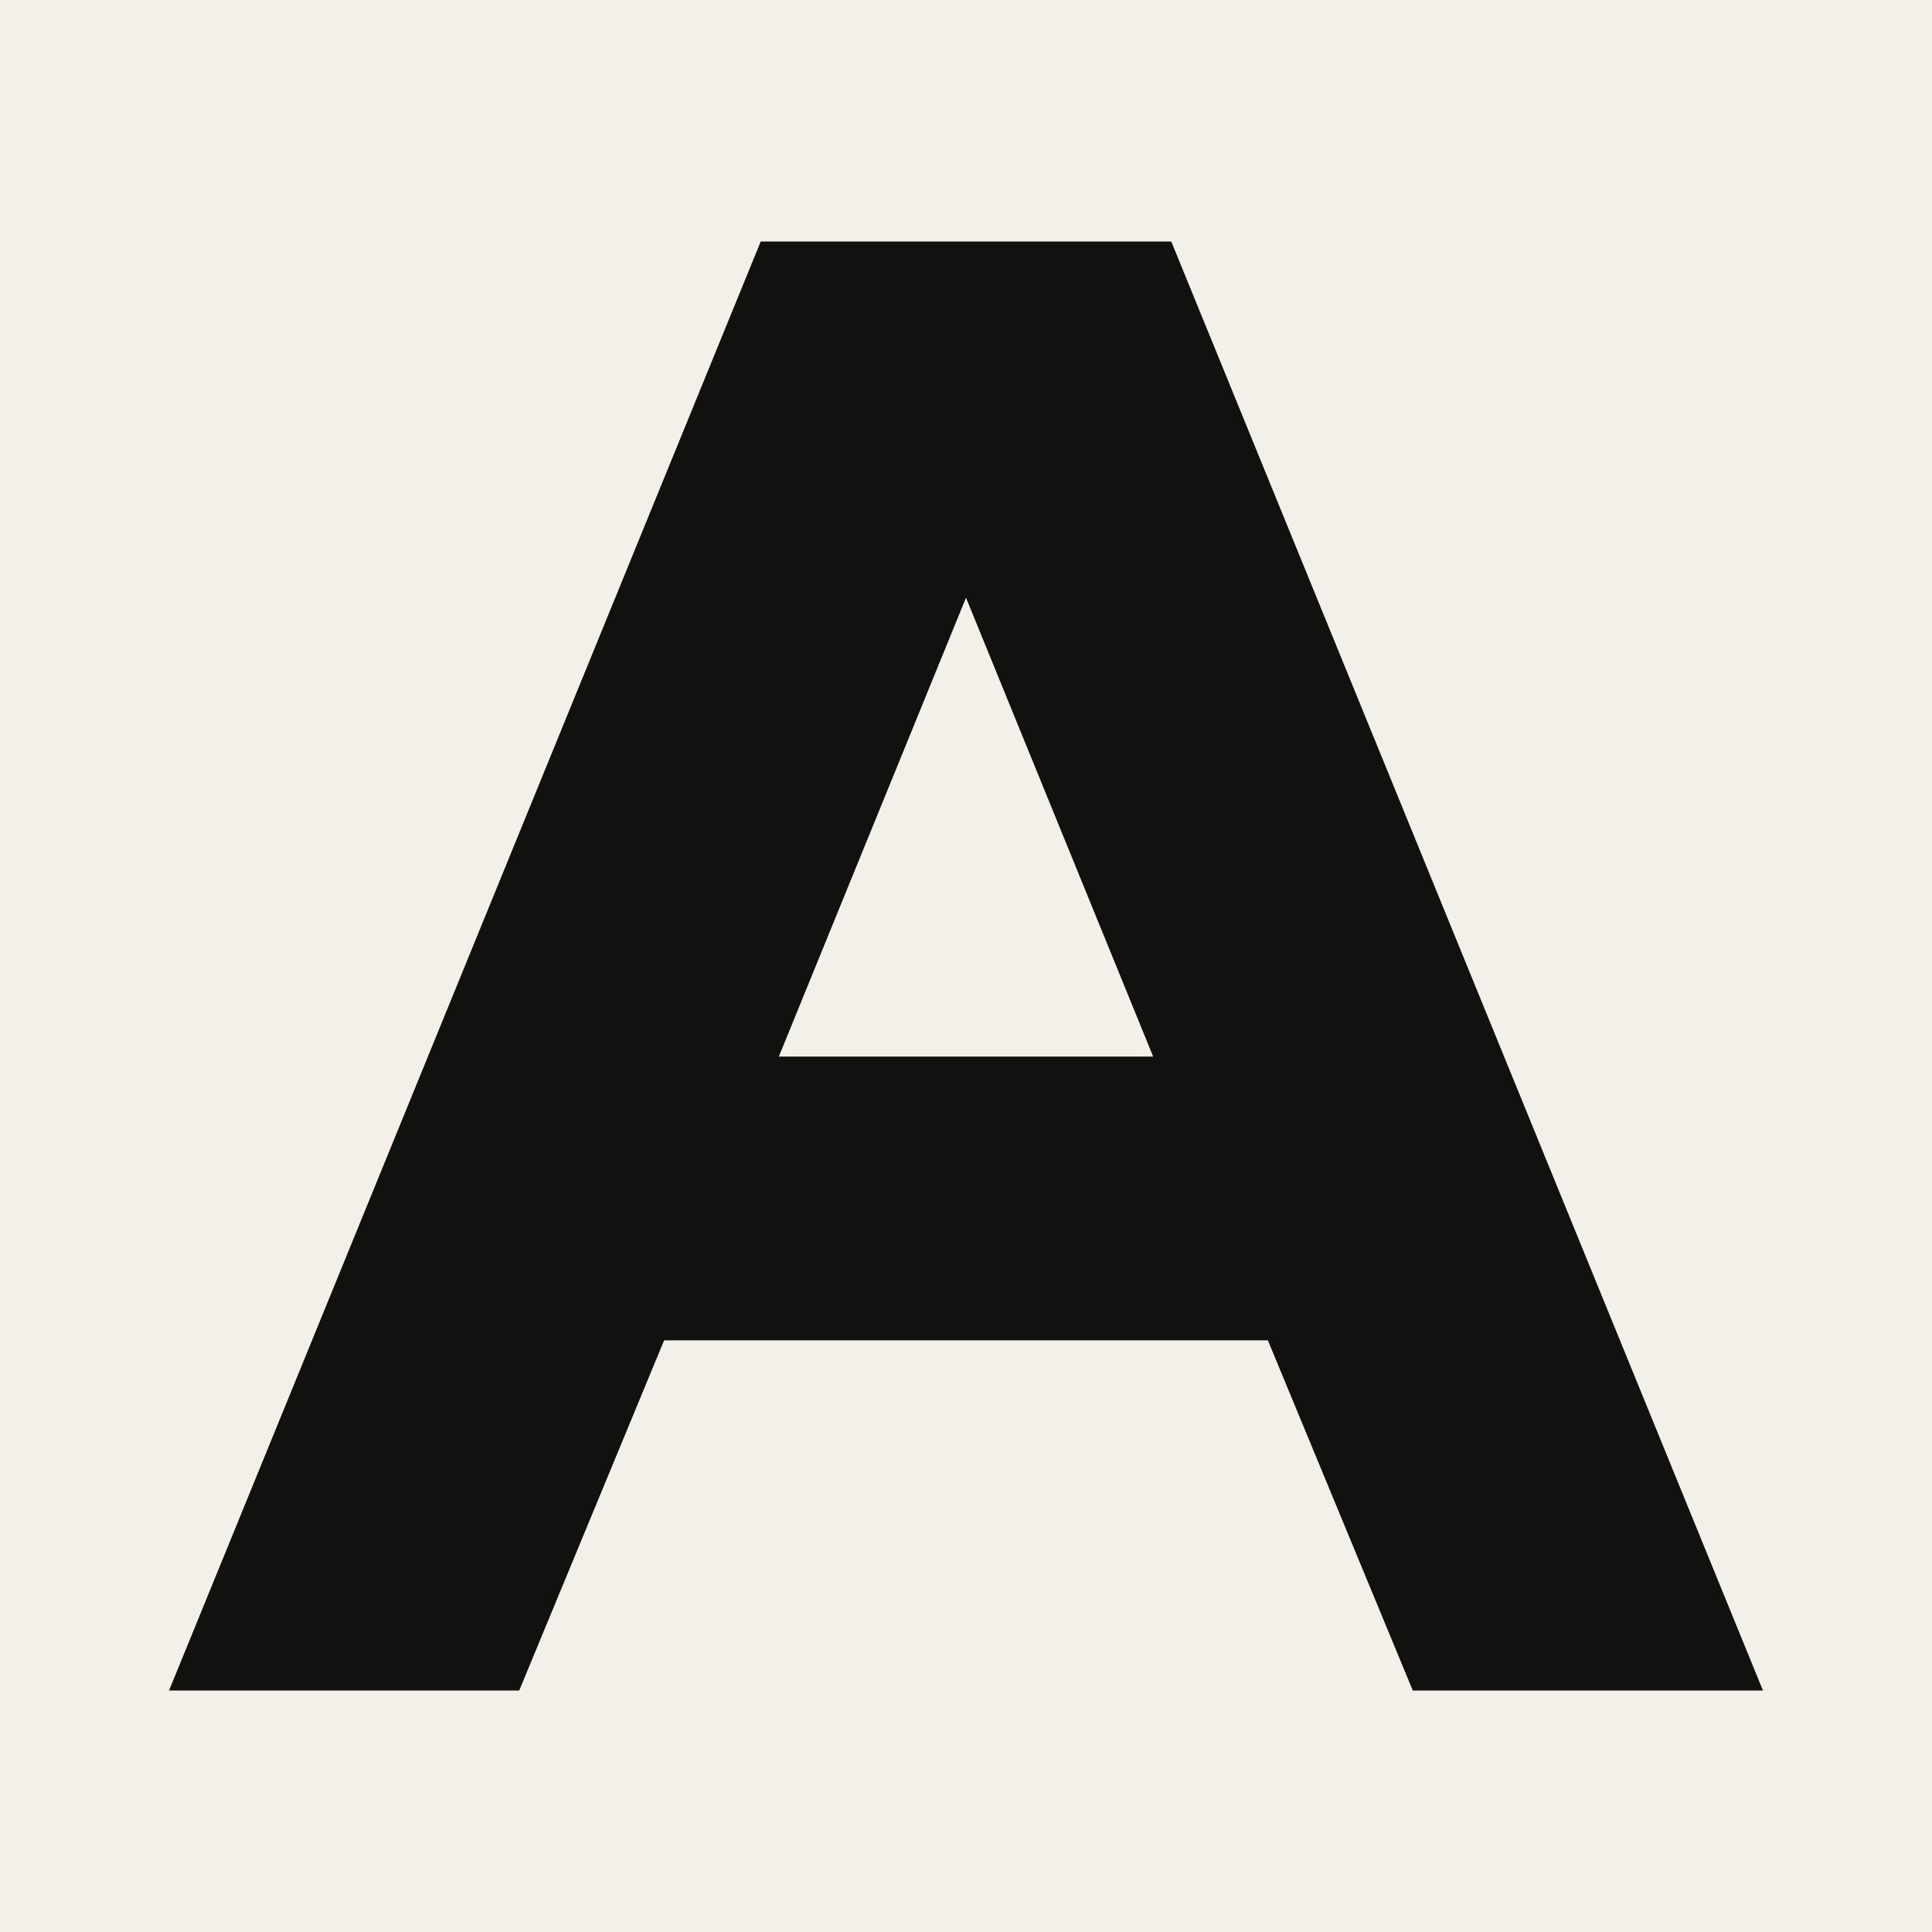
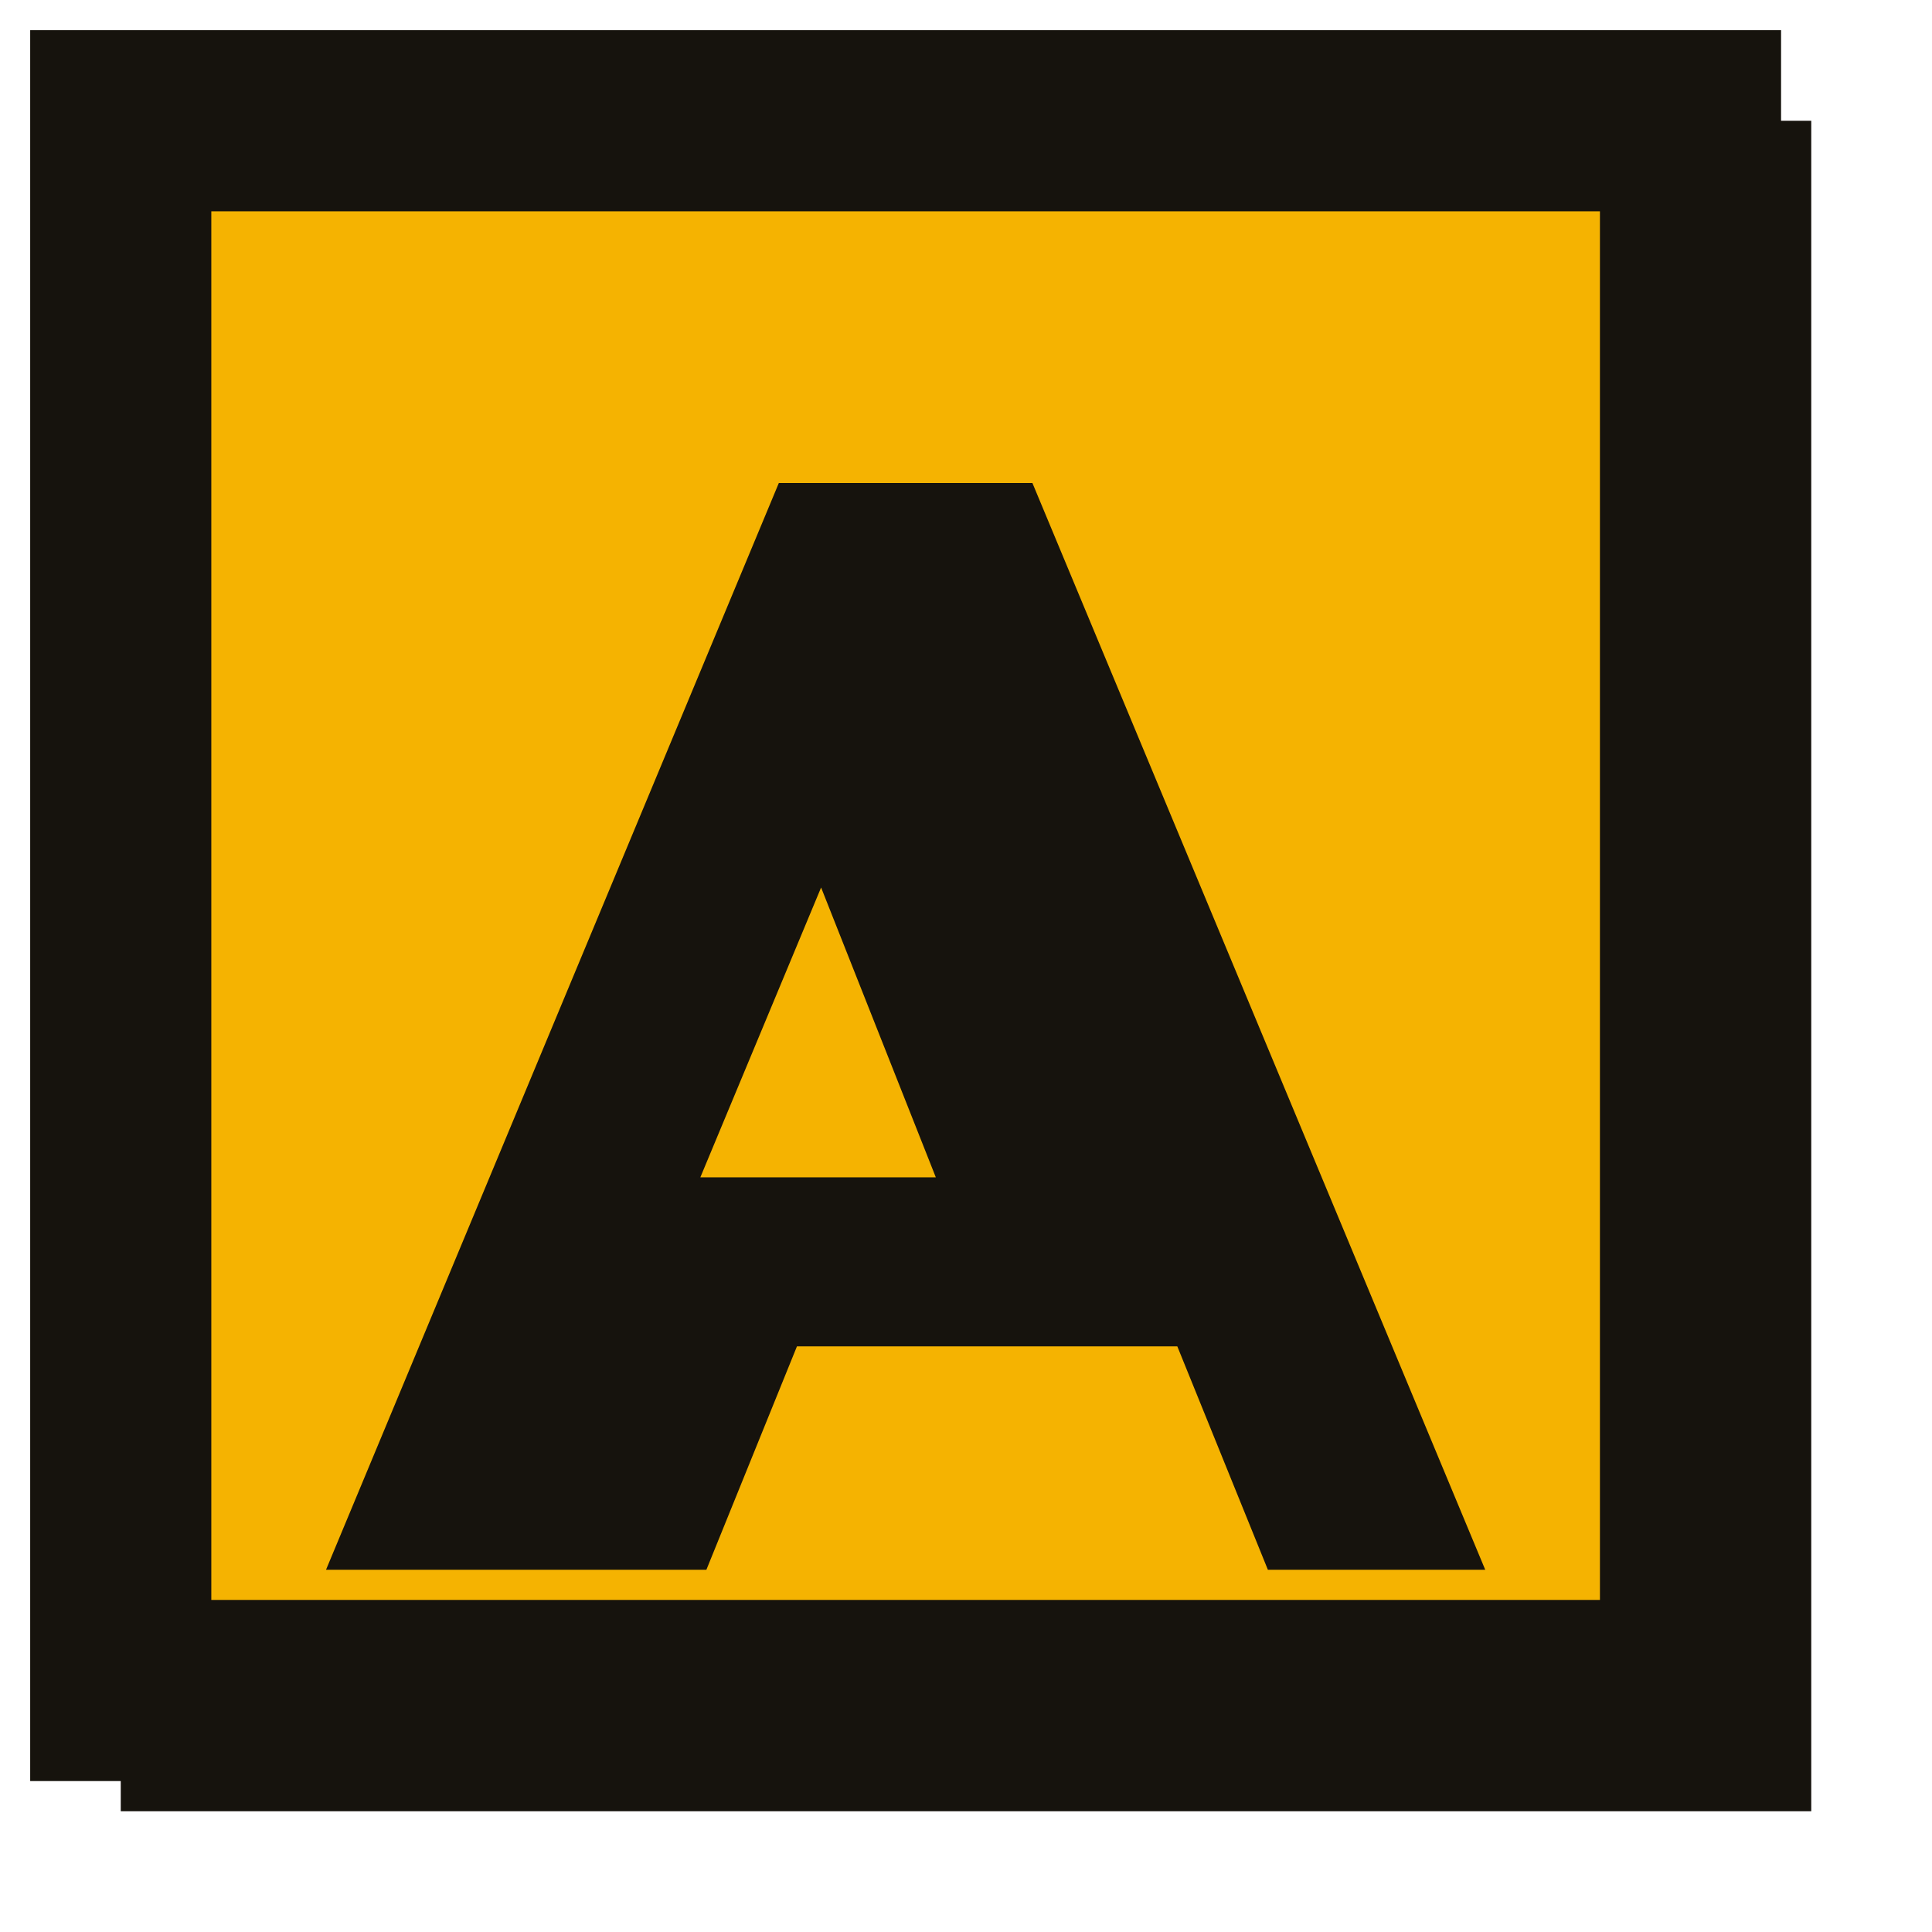
<svg xmlns="http://www.w3.org/2000/svg" viewBox="0 0 32 32">
-   <rect class="tile" width="32" height="32" />
-   <path class="glyph" fill-rule="evenodd" d="M2.8 28 12.6 4h6.8L29.2 28h-5.8L21 22.2H11L8.6 28Zm13.2-18.1 3.1 7.6h-6.2Z" />
-   <style>
-         .tile  { fill: #f2f0e9; }
-         .glyph { fill: #111110; }
-         @media (prefers-color-scheme: light) {
-             .tile  { fill: #131310; }
-             .glyph { fill: #f2f1ee; }
-         }
-     </style>
+   <rect x="2" y="2" width="28" height="28" fill="#16130D" />
+   <rect x="2" y="2" width="26" height="26" fill="#F5B301" stroke="#16130D" stroke-width="3" />
+   <path fill="#16130D" fill-rule="evenodd" d="M6.4 25 13.9 7h4.2L25.6 25h-3.6l-1.5-3.7h-6.3L12.7 25Zm8.2-11.3 1.9 4.8h-3.9Z" transform="translate(-1 1)" />
</svg>
